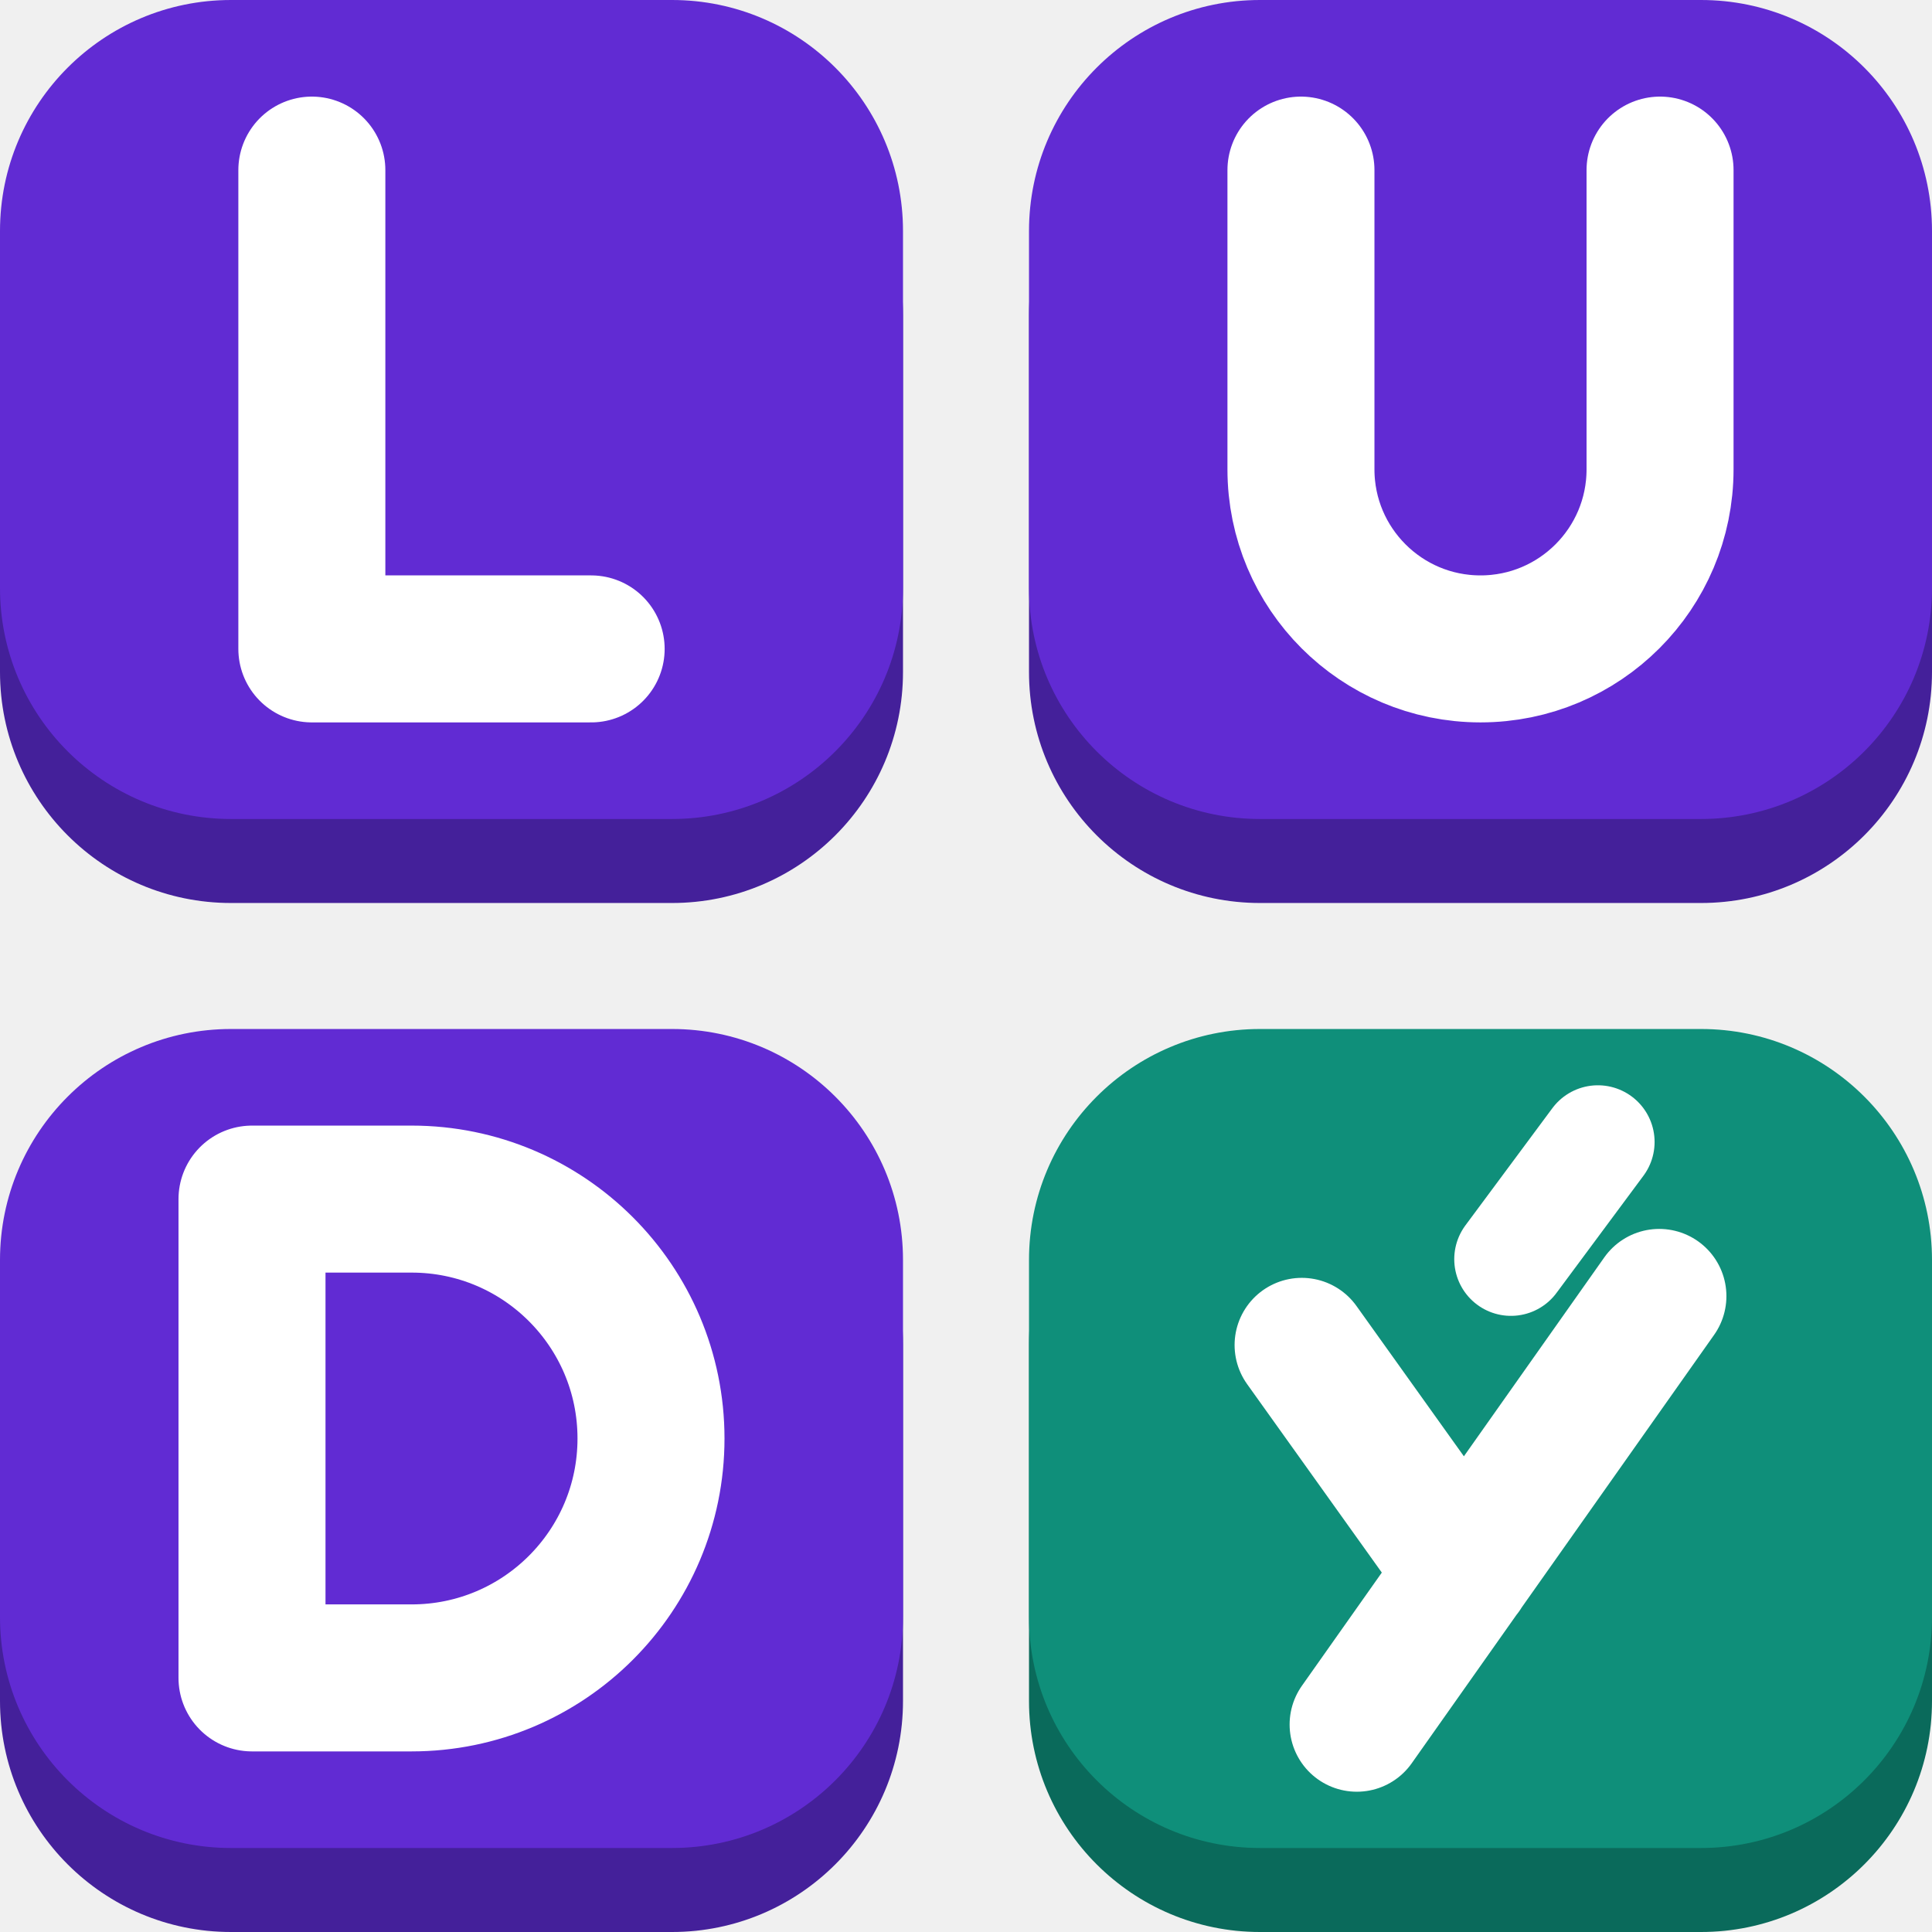
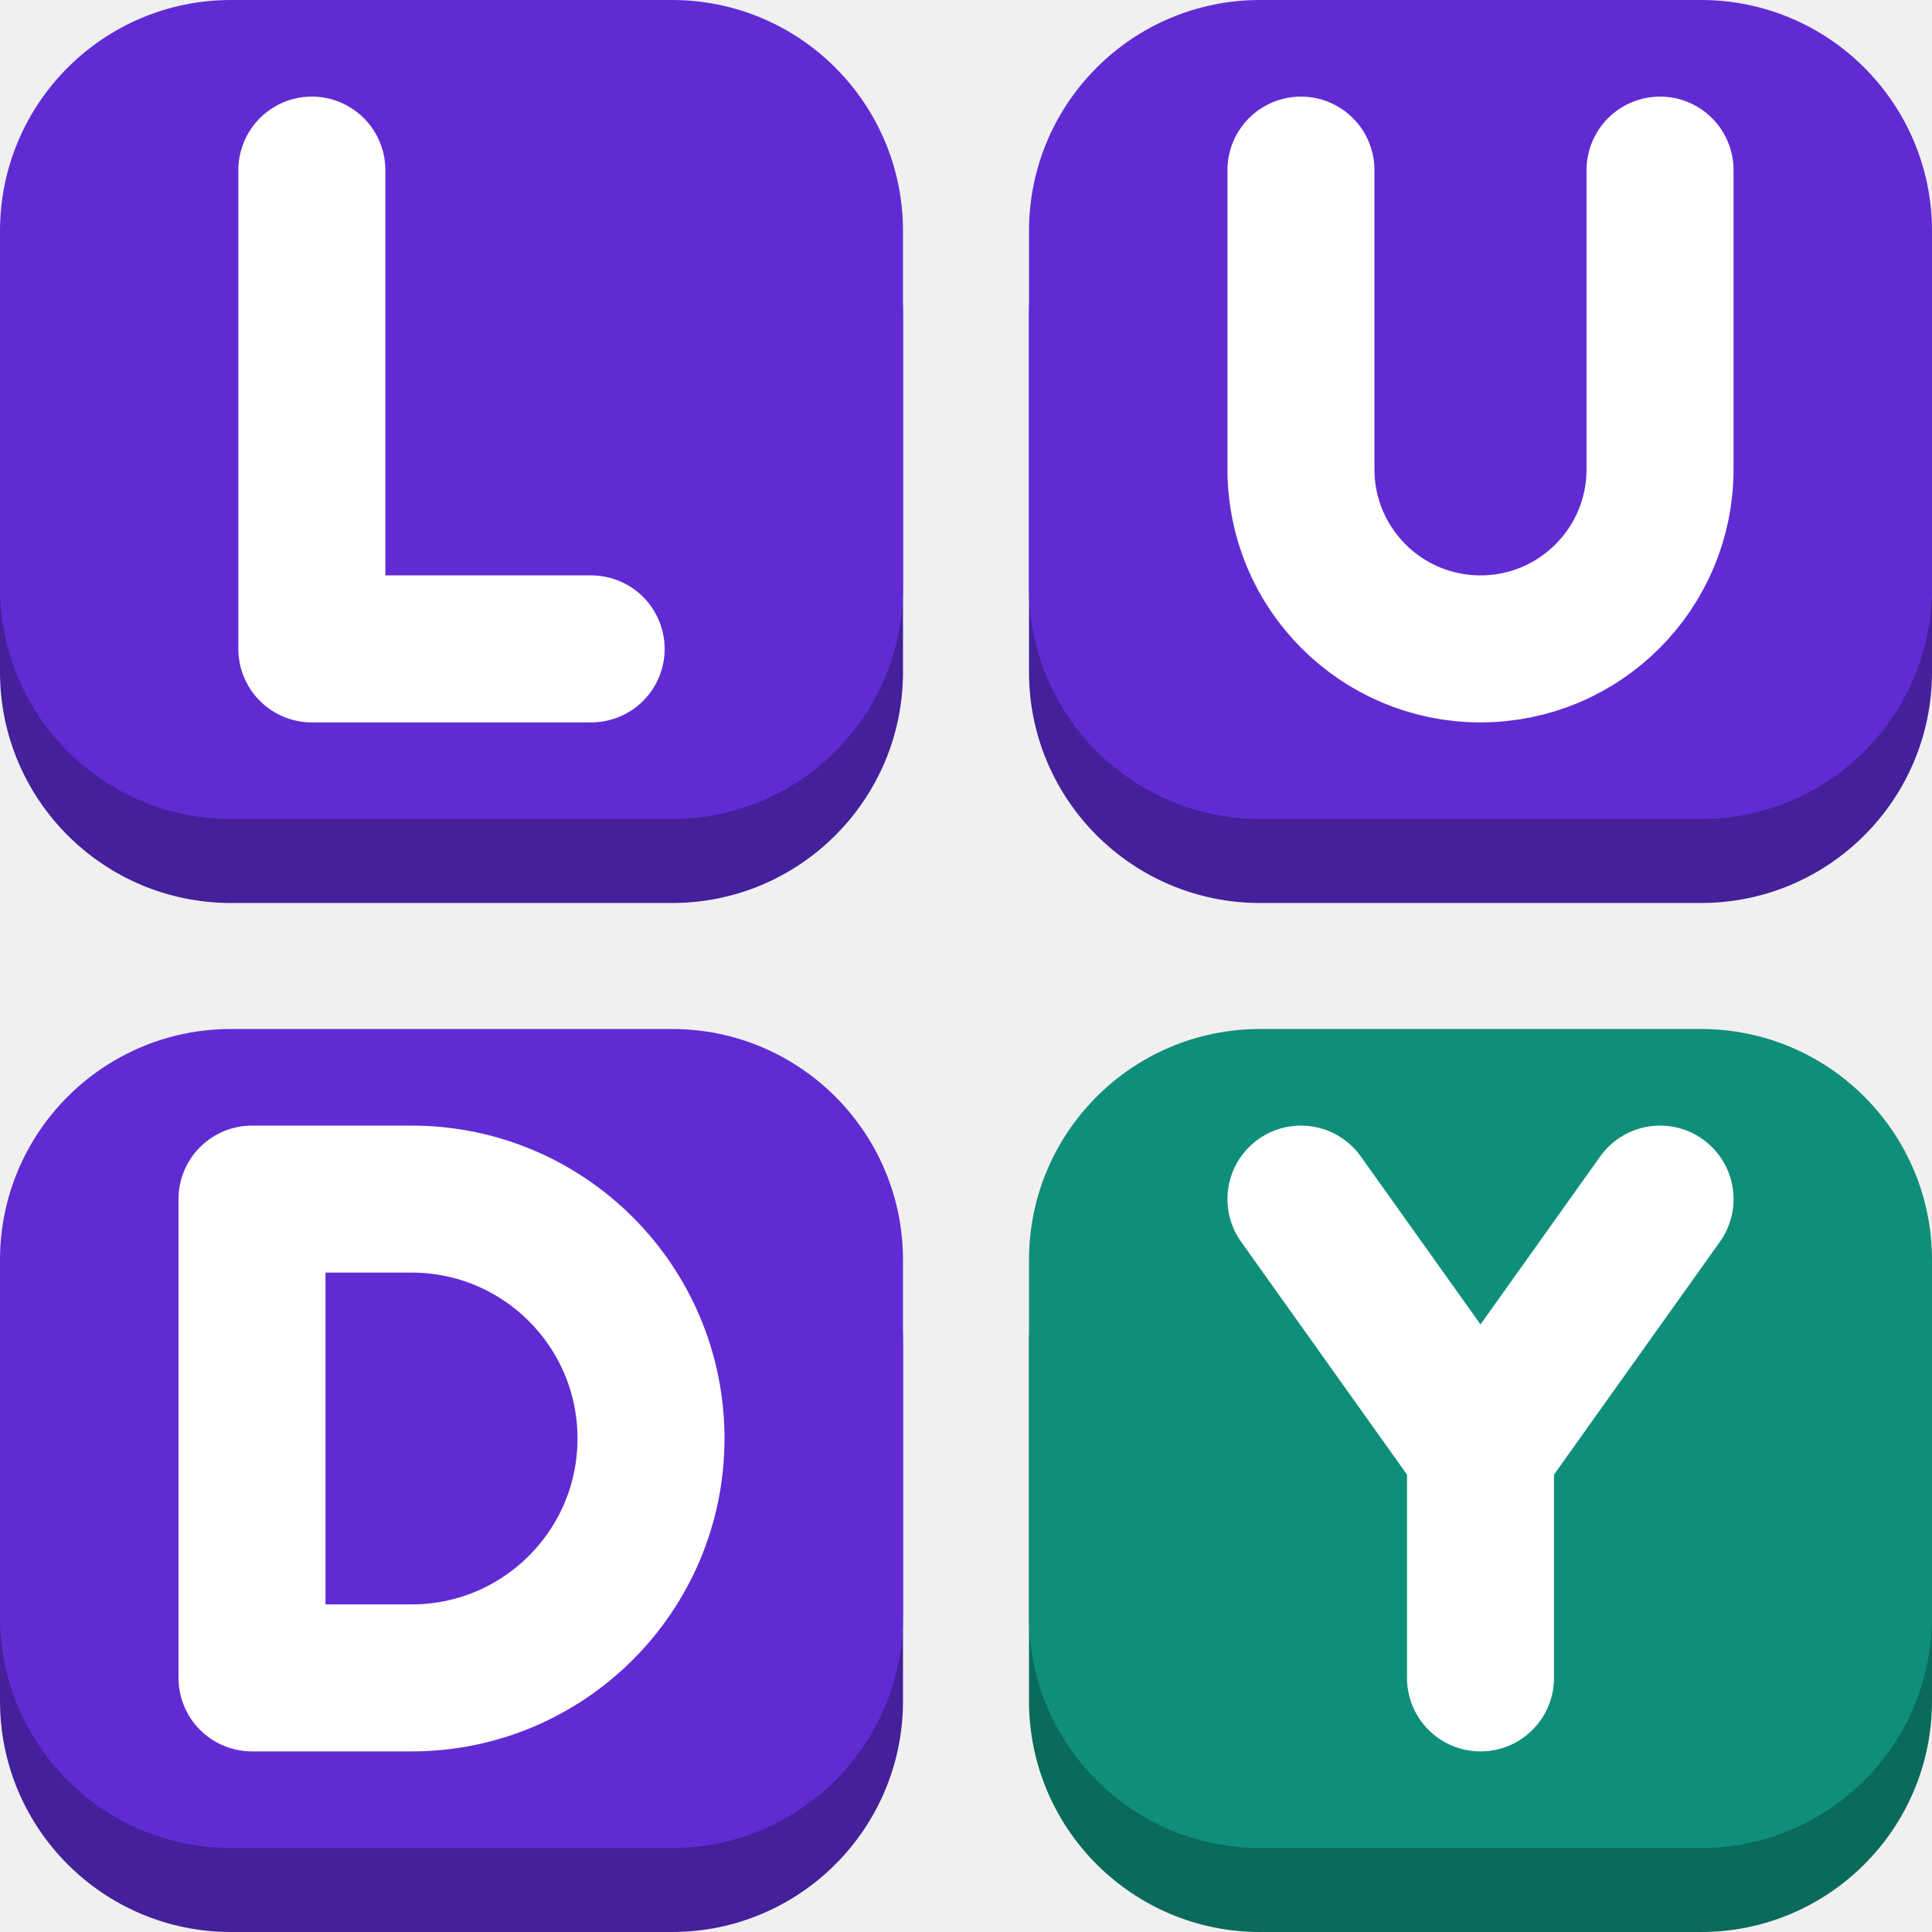
<svg xmlns="http://www.w3.org/2000/svg" viewBox="0 0 92 92" role="img" aria-label="Ludy">
  <path fill="#44209A" d="M0 15A11 11 0 0 1 11 4H32A11 11 0 0 1 43 15V32A11 11 0 0 1 32 43H11A11 11 0 0 1 0 32ZM49 15A11 11 0 0 1 60 4H81A11 11 0 0 1 92 15V32A11 11 0 0 1 81 43H60A11 11 0 0 1 49 32ZM0 64A11 11 0 0 1 11 53H32A11 11 0 0 1 43 64V81A11 11 0 0 1 32 92H11A11 11 0 0 1 0 81Z" />
  <path fill="#0A6A5B" d="M49 64A11 11 0 0 1 60 53H81A11 11 0 0 1 92 64V81A11 11 0 0 1 81 92H60A11 11 0 0 1 49 81Z" />
  <path fill="#612BD3" d="M0 11A11 11 0 0 1 11 0H32A11 11 0 0 1 43 11V28A11 11 0 0 1 32 39H11A11 11 0 0 1 0 28ZM49 11A11 11 0 0 1 60 0H81A11 11 0 0 1 92 11V28A11 11 0 0 1 81 39H60A11 11 0 0 1 49 28ZM0 60A11 11 0 0 1 11 49H32A11 11 0 0 1 43 60V77A11 11 0 0 1 32 88H11A11 11 0 0 1 0 77Z" />
  <path fill="#0F8F7A" d="M49 60A11 11 0 0 1 60 49H81A11 11 0 0 1 92 60V77A11 11 0 0 1 81 88H60A11 11 0 0 1 49 77Z" />
  <path fill="none" stroke="#FFFFFF" stroke-width="7" stroke-linecap="round" stroke-linejoin="round" d="M14.85 8.1V30.9H28.15M61.95 8.1V22.35A8.55 8.55 0 0 0 79.05 22.35V8.1M12 57.1H19.6A11.4 11.4 0 0 1 19.6 79.9H12Z" />
-   <path fill="none" stroke="#FFFFFF" stroke-width="6.4" stroke-linecap="round" stroke-linejoin="round" d="M61.99 64.05L69.73 74.88M79.01 61.72L64.61 82.12" />
-   <path fill="none" stroke="#FFFFFF" stroke-width="5.4" stroke-linecap="round" stroke-linejoin="round" d="M71.95 59.96L76.09 54.38" />
+   <path fill="none" stroke="#FFFFFF" stroke-width="7" stroke-linecap="round" stroke-linejoin="round" d="M61.95 57.1L70.5 69.1L79.05 57.1M70.5 69.1V79.9" />
</svg>
